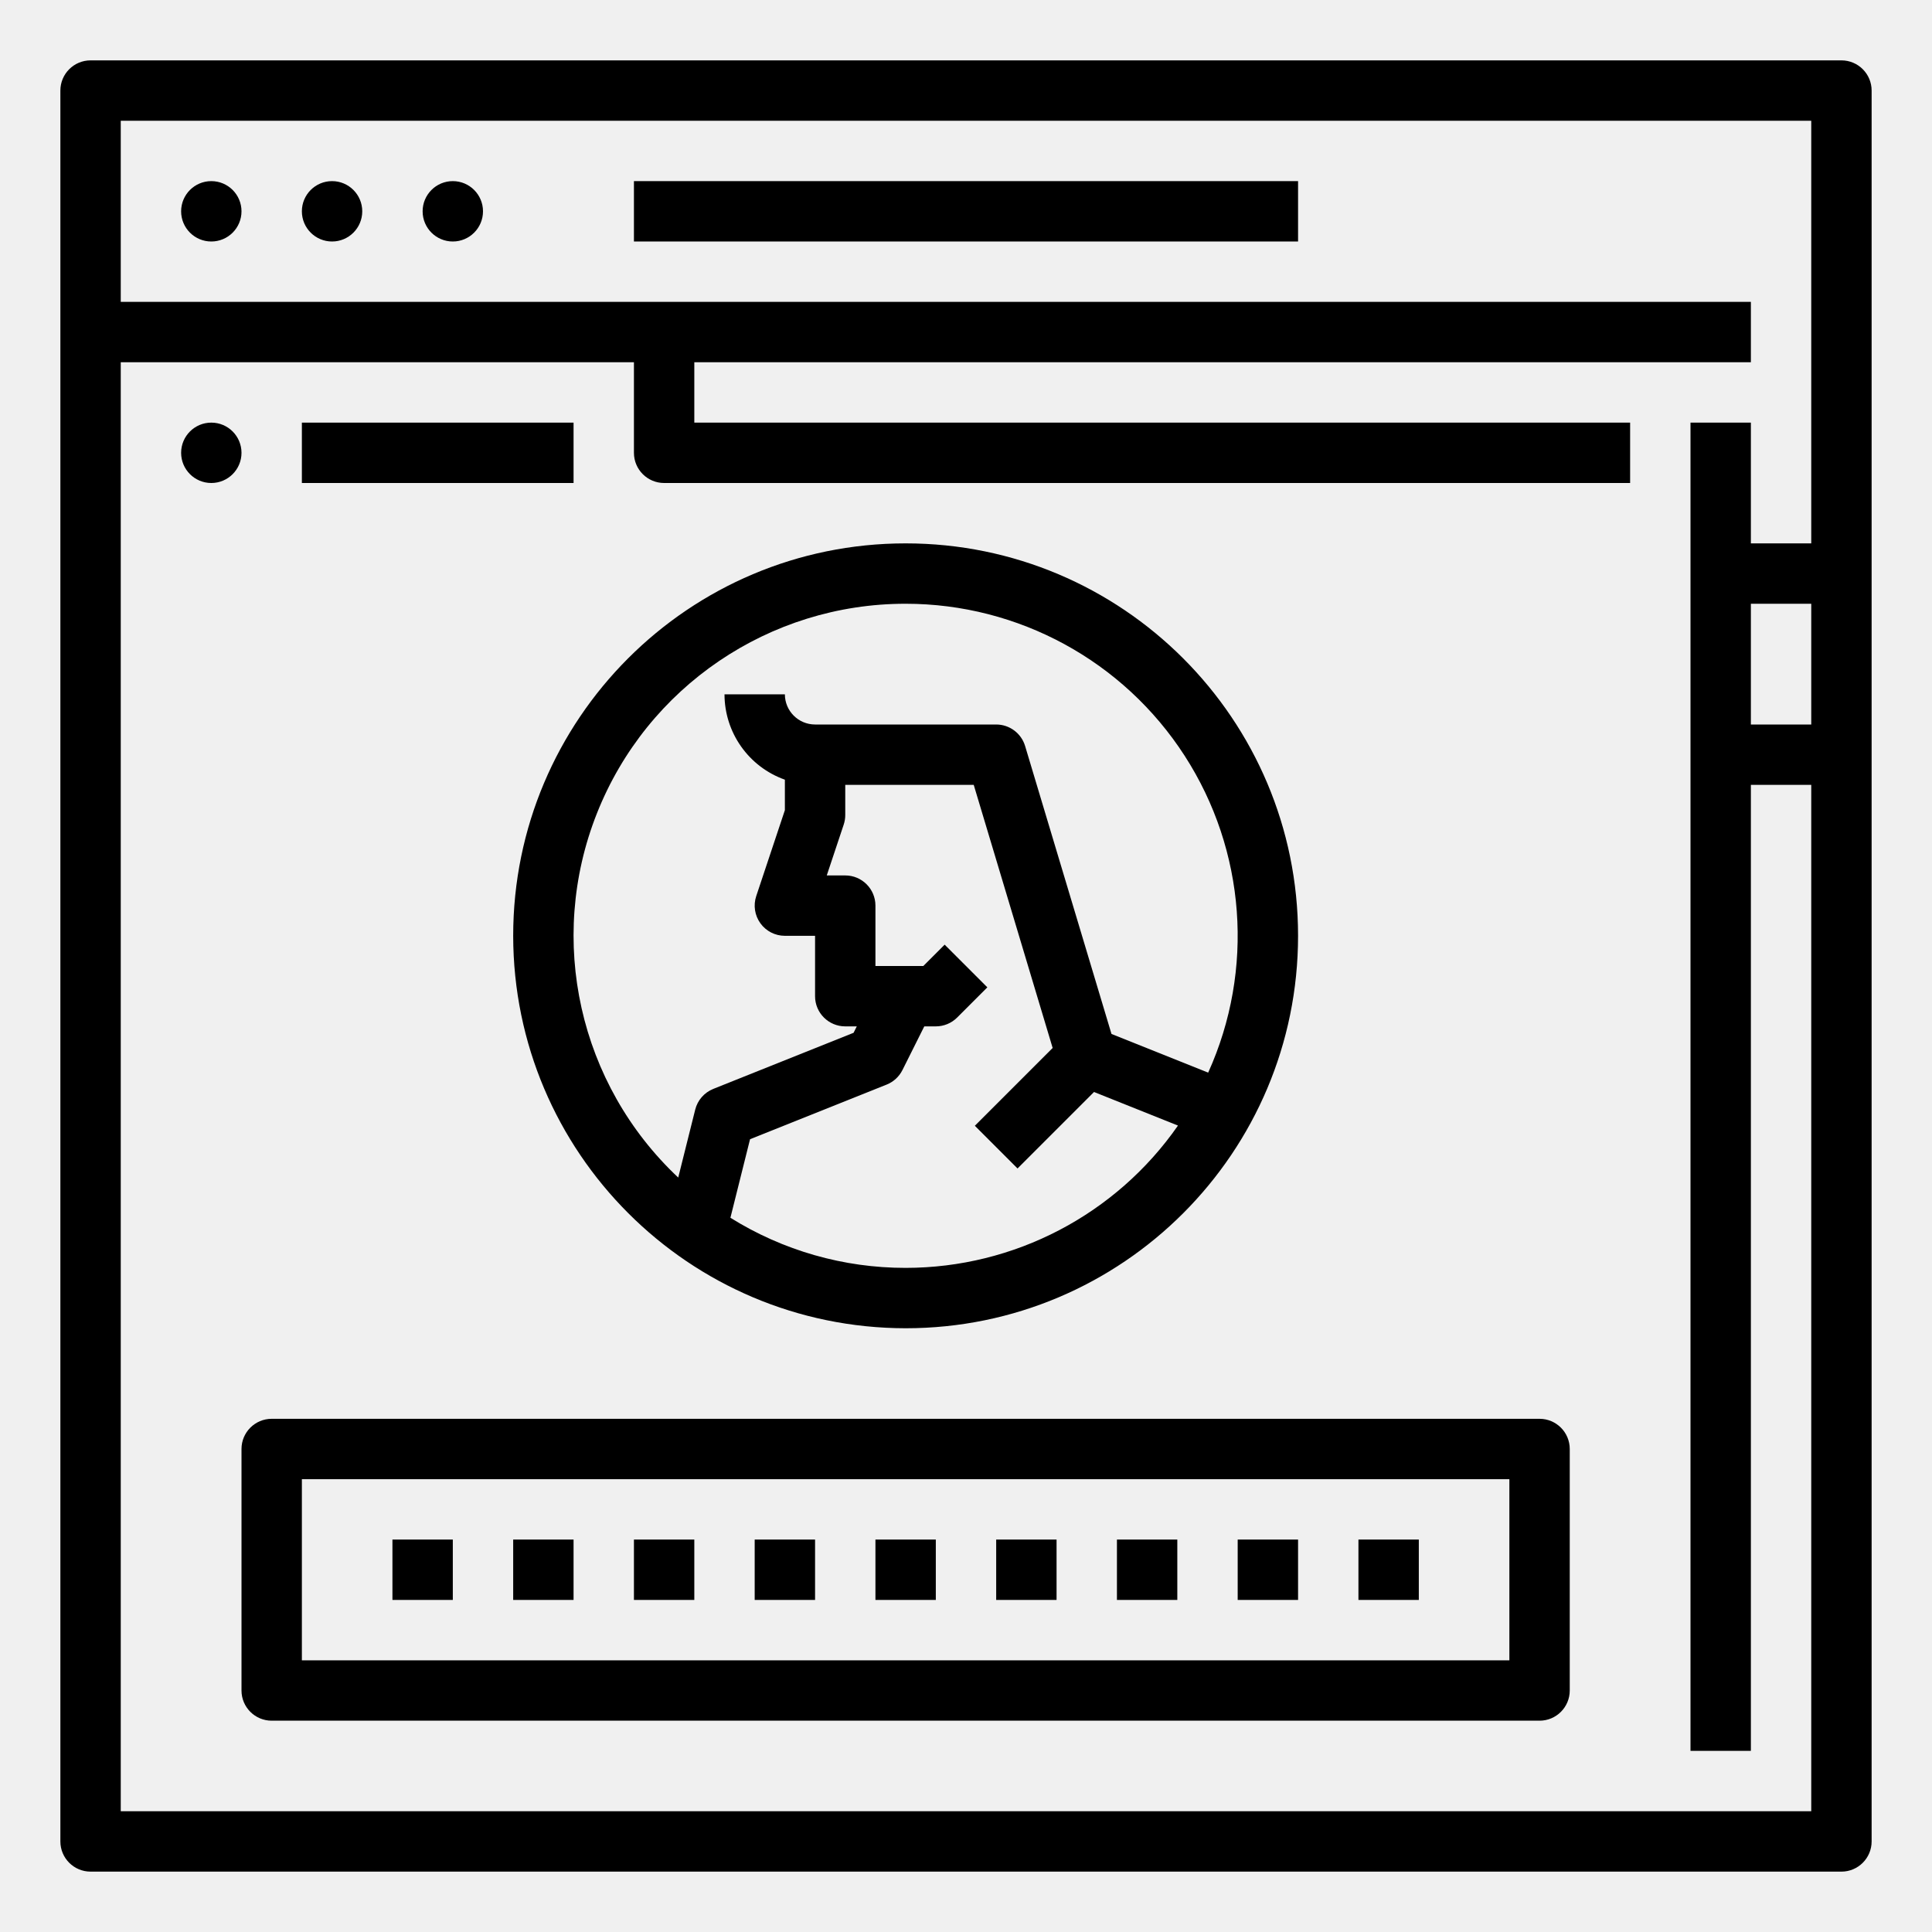
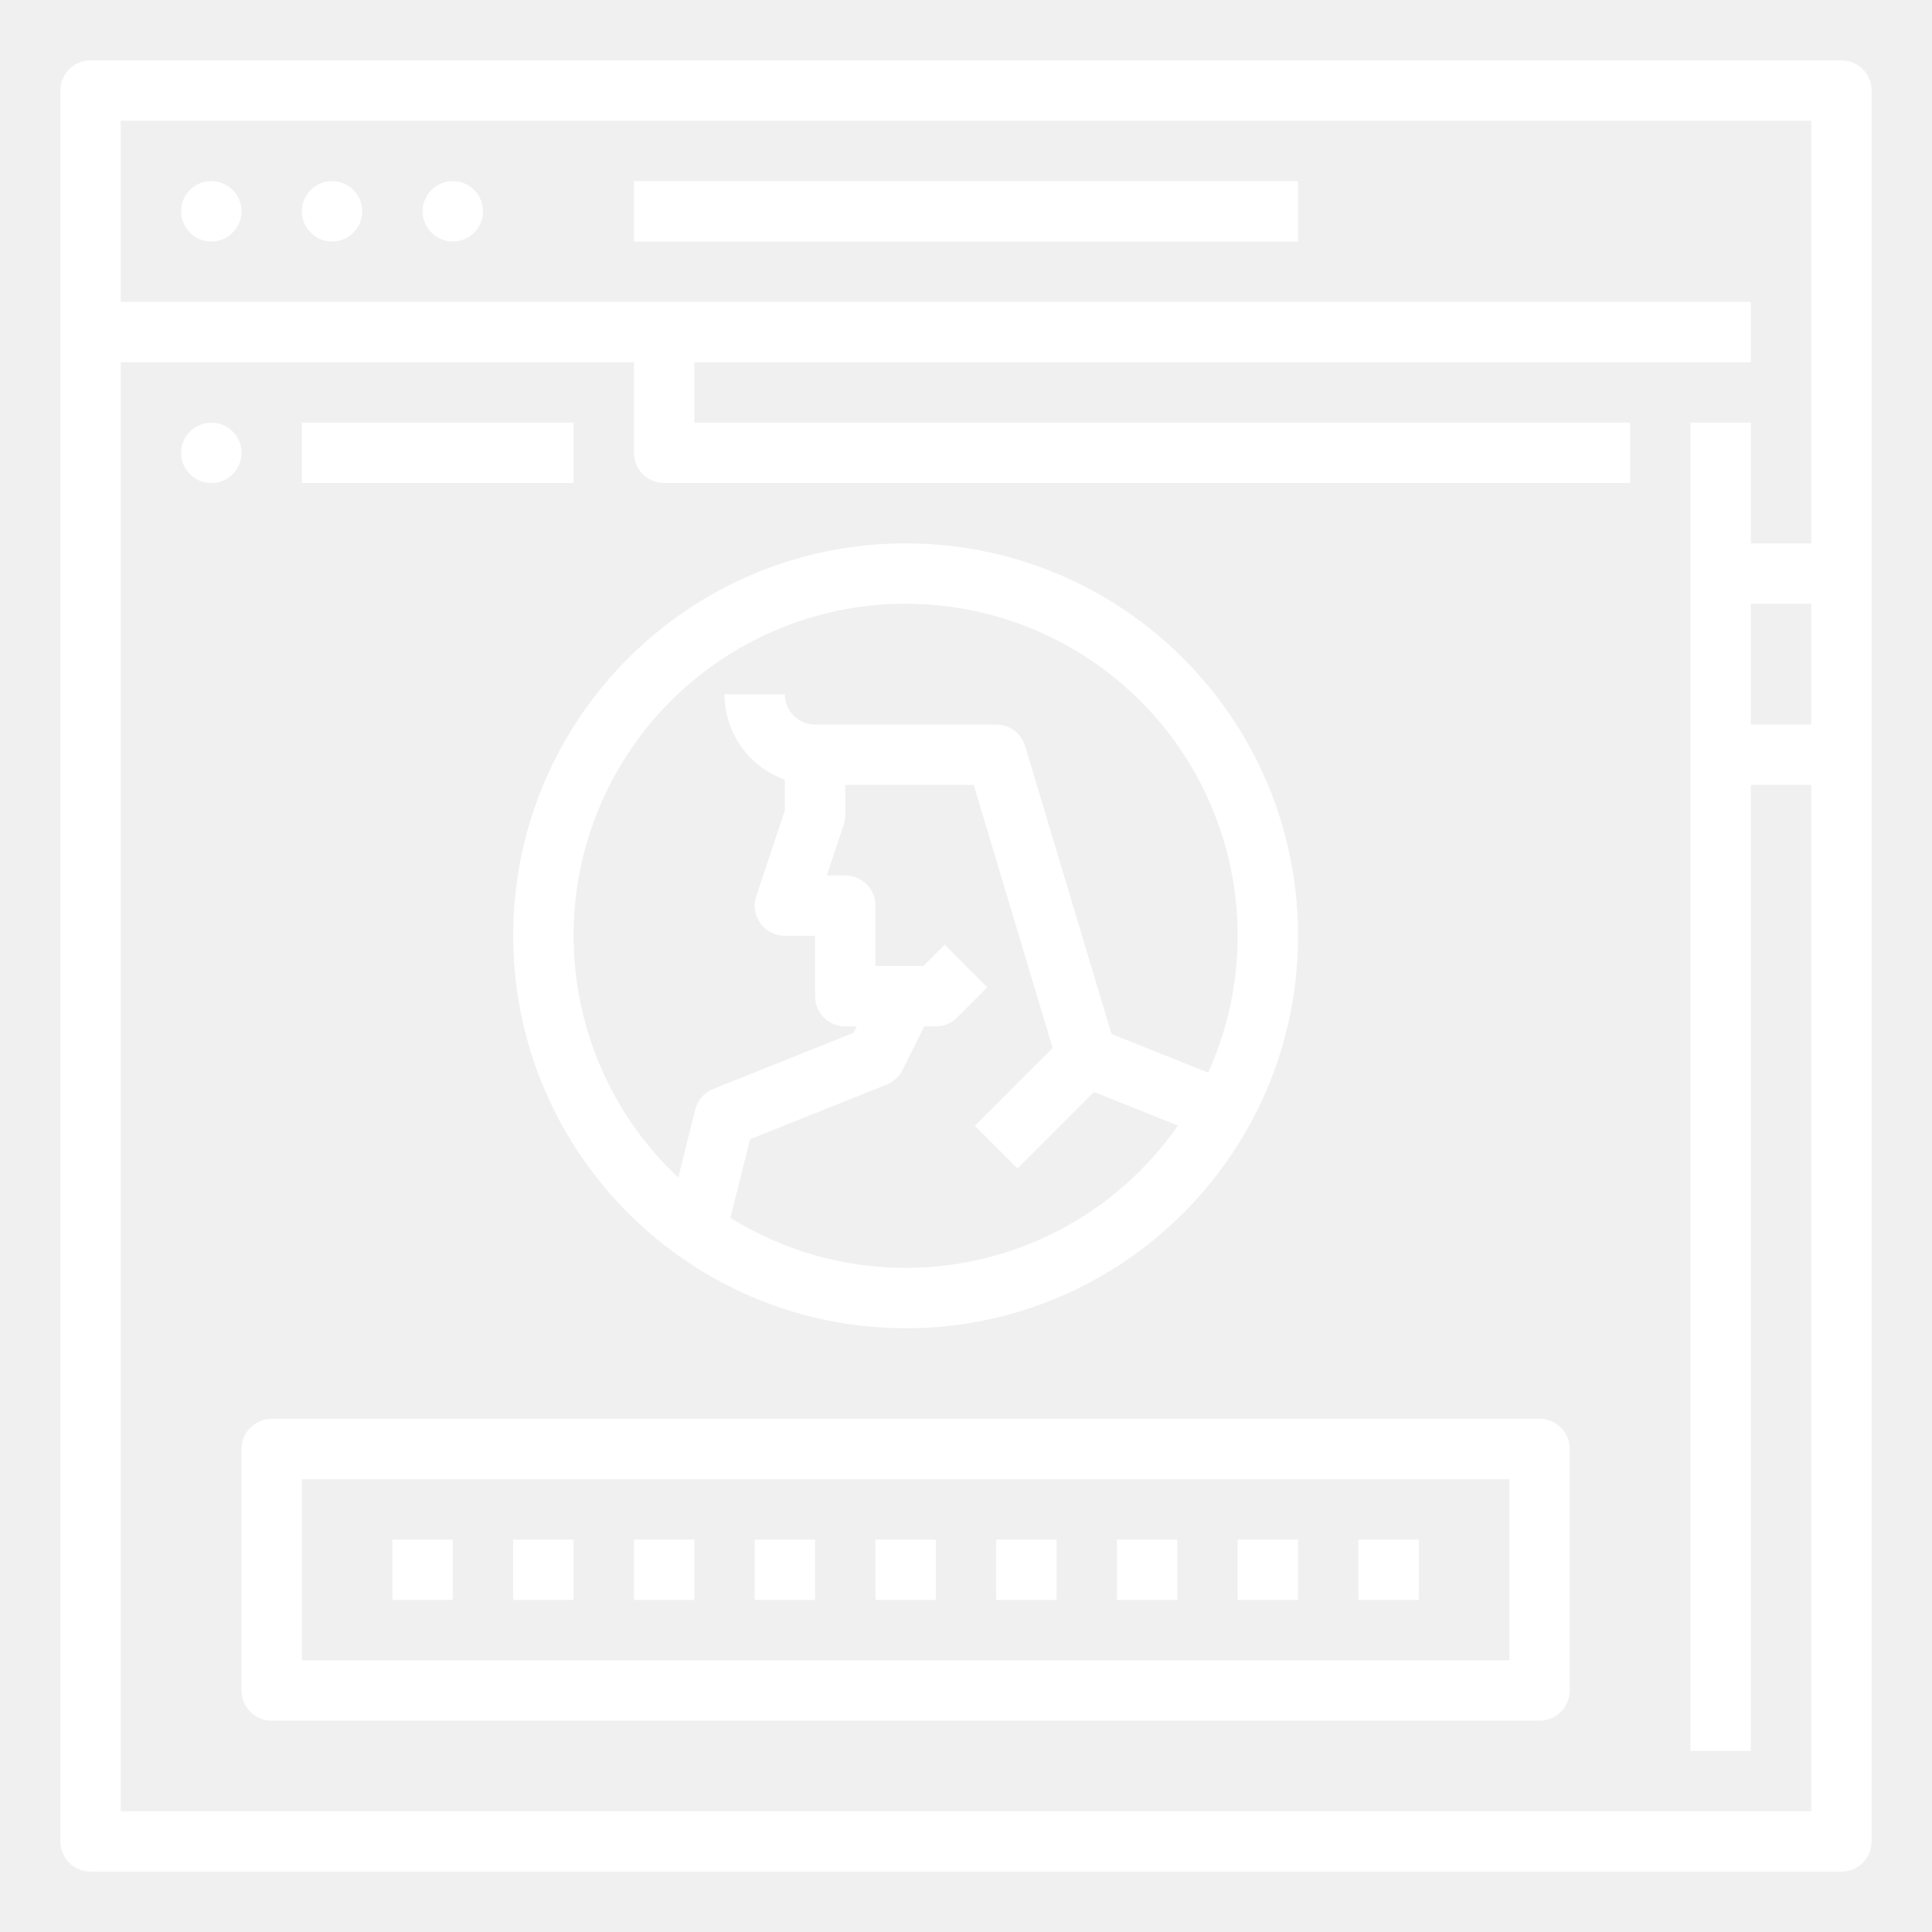
<svg xmlns="http://www.w3.org/2000/svg" id="Out_line" height="512" viewBox="0 0 512 512" width="512" data-name="Out line">
-   <path d="m488 16h-464a8 8 0 0 0 -8 8v464a8 8 0 0 0 8 8h464a8 8 0 0 0 8-8v-464a8 8 0 0 0 -8-8zm-456 464v-384h136v24a8 8 0 0 0 8 8h256v-16h-248v-16h280v-16h-432v-48h448v112h-16v-32h-16v352h16v-256h16v272zm448-288h-16v-32h16z" />
-   <circle cx="56" cy="56" r="8" />
-   <circle cx="88" cy="56" r="8" />
-   <circle cx="120" cy="56" r="8" />
-   <path d="m80 112h72v16h-72z" />
-   <circle cx="56" cy="120" r="8" />
-   <path d="m168 48h176v16h-176z" />
-   <path d="m240 352a104 104 0 1 0 -104-104 104.118 104.118 0 0 0 104 104zm0-16a87.467 87.467 0 0 1 -46.433-13.281l5.202-20.811 36.202-14.48a7.999 7.999 0 0 0 4.184-3.85l5.789-11.578h3.056a8 8 0 0 0 5.657-2.343l8-8-11.313-11.314-5.657 5.657h-12.687v-16a8 8 0 0 0 -8-8h-4.9l4.49-13.47a8.006 8.006 0 0 0 .411-2.53v-8h34.048l20.916 69.722-20.621 20.621 11.313 11.314 20.27-20.27 22.248 8.899a87.96 87.96 0 0 1 -72.175 37.714zm0-176a87.992 87.992 0 0 1 80.18 124.256l-25.626-10.251-22.891-76.304a8 8 0 0 0 -7.663-5.701h-48a8.009 8.009 0 0 1 -8-8h-16a24.038 24.038 0 0 0 16 22.624v8.078l-7.589 22.768a8 8 0 0 0 7.589 10.53h8v16a8 8 0 0 0 8 8h3.056l-.851 1.702-37.176 14.87a7.999 7.999 0 0 0 -4.79 5.487l-4.501 18.006a87.956 87.956 0 0 1 60.263-152.065z" />
-   <path d="m408 376h-336a8 8 0 0 0 -8 8v64a8 8 0 0 0 8 8h336a8 8 0 0 0 8-8v-64a8 8 0 0 0 -8-8zm-8 64h-320v-48h320z" />
-   <path d="m104 408h16v16h-16z" />
-   <path d="m136 408h16v16h-16z" />
-   <path d="m168 408h16v16h-16z" />
-   <path d="m200 408h16v16h-16z" />
-   <path d="m232 408h16v16h-16z" />
-   <path d="m264 408h16v16h-16z" />
-   <path d="m296 408h16v16h-16z" />
-   <path d="m328 408h16v16h-16z" />
-   <path d="m360 408h16v16h-16z" />
+   <path fill="#fff" d="m488 16h-464a8 8 0 0 0 -8 8v464a8 8 0 0 0 8 8h464a8 8 0 0 0 8-8v-464a8 8 0 0 0 -8-8zm-456 464v-384h136v24a8 8 0 0 0 8 8h256v-16h-248v-16h280v-16h-432v-48h448v112h-16v-32h-16v352h16v-256h16v272zm448-288h-16v-32h16z" />
+   <circle fill="#fff" cx="56" cy="56" r="8" />
+   <circle fill="#fff" cx="88" cy="56" r="8" />
+   <circle fill="#fff" cx="120" cy="56" r="8" />
+   <path fill="#fff" d="m80 112h72v16h-72z" />
+   <circle fill="#fff" cx="56" cy="120" r="8" />
+   <path fill="#fff" d="m168 48h176v16h-176z" />
+   <path fill="#fff" d="m240 352a104 104 0 1 0 -104-104 104.118 104.118 0 0 0 104 104zm0-16a87.467 87.467 0 0 1 -46.433-13.281l5.202-20.811 36.202-14.48a7.999 7.999 0 0 0 4.184-3.85l5.789-11.578h3.056a8 8 0 0 0 5.657-2.343l8-8-11.313-11.314-5.657 5.657h-12.687v-16a8 8 0 0 0 -8-8h-4.9l4.49-13.47a8.006 8.006 0 0 0 .411-2.53v-8h34.048l20.916 69.722-20.621 20.621 11.313 11.314 20.27-20.27 22.248 8.899a87.96 87.96 0 0 1 -72.175 37.714zm0-176a87.992 87.992 0 0 1 80.18 124.256l-25.626-10.251-22.891-76.304a8 8 0 0 0 -7.663-5.701h-48a8.009 8.009 0 0 1 -8-8h-16a24.038 24.038 0 0 0 16 22.624v8.078l-7.589 22.768a8 8 0 0 0 7.589 10.53h8v16a8 8 0 0 0 8 8h3.056l-.851 1.702-37.176 14.87a7.999 7.999 0 0 0 -4.79 5.487l-4.501 18.006a87.956 87.956 0 0 1 60.263-152.065z" />
+   <path fill="#fff" d="m408 376h-336a8 8 0 0 0 -8 8v64a8 8 0 0 0 8 8h336a8 8 0 0 0 8-8v-64a8 8 0 0 0 -8-8zm-8 64h-320v-48h320z" />
+   <path fill="#fff" d="m104 408h16v16h-16z" />
+   <path fill="#fff" d="m136 408h16v16h-16z" />
+   <path fill="#fff" d="m168 408h16v16h-16z" />
+   <path fill="#fff" d="m200 408h16v16h-16z" />
+   <path fill="#fff" d="m232 408h16v16h-16z" />
+   <path fill="#fff" d="m264 408h16v16h-16z" />
+   <path fill="#fff" d="m296 408h16v16h-16z" />
+   <path fill="#fff" d="m328 408h16v16h-16z" />
+   <path fill="#fff" d="m360 408h16v16h-16z" />
</svg>
